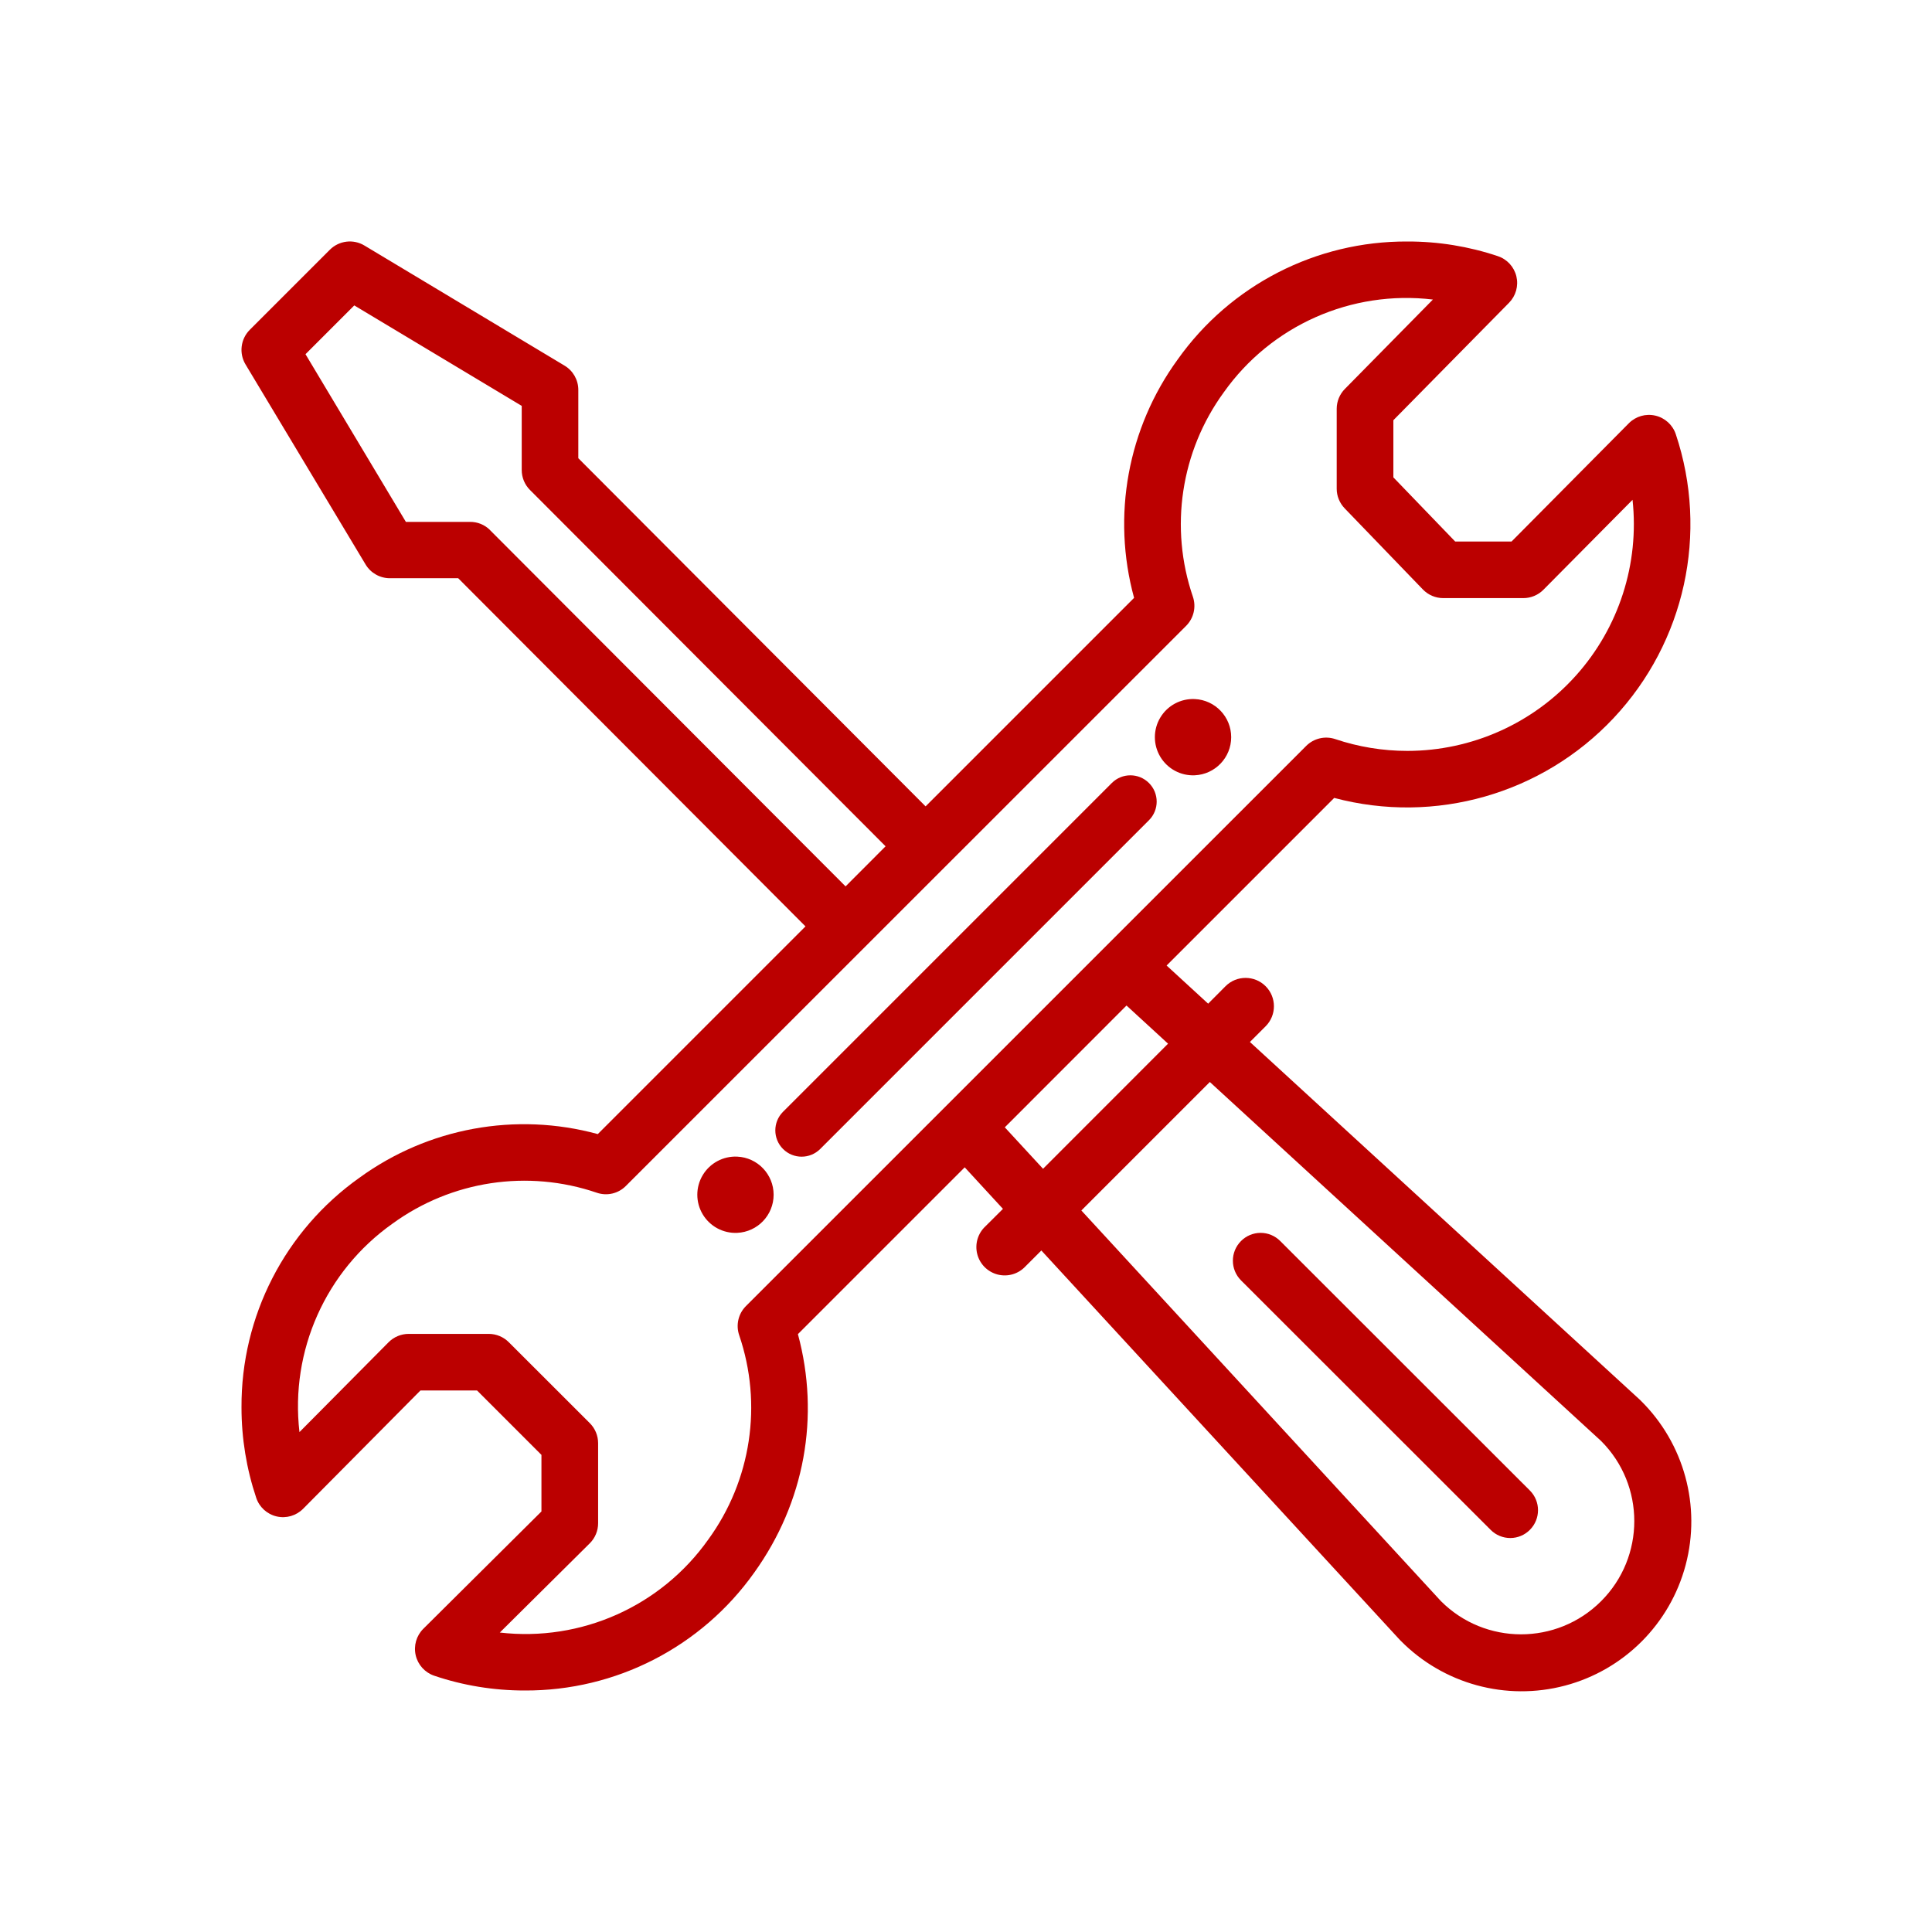
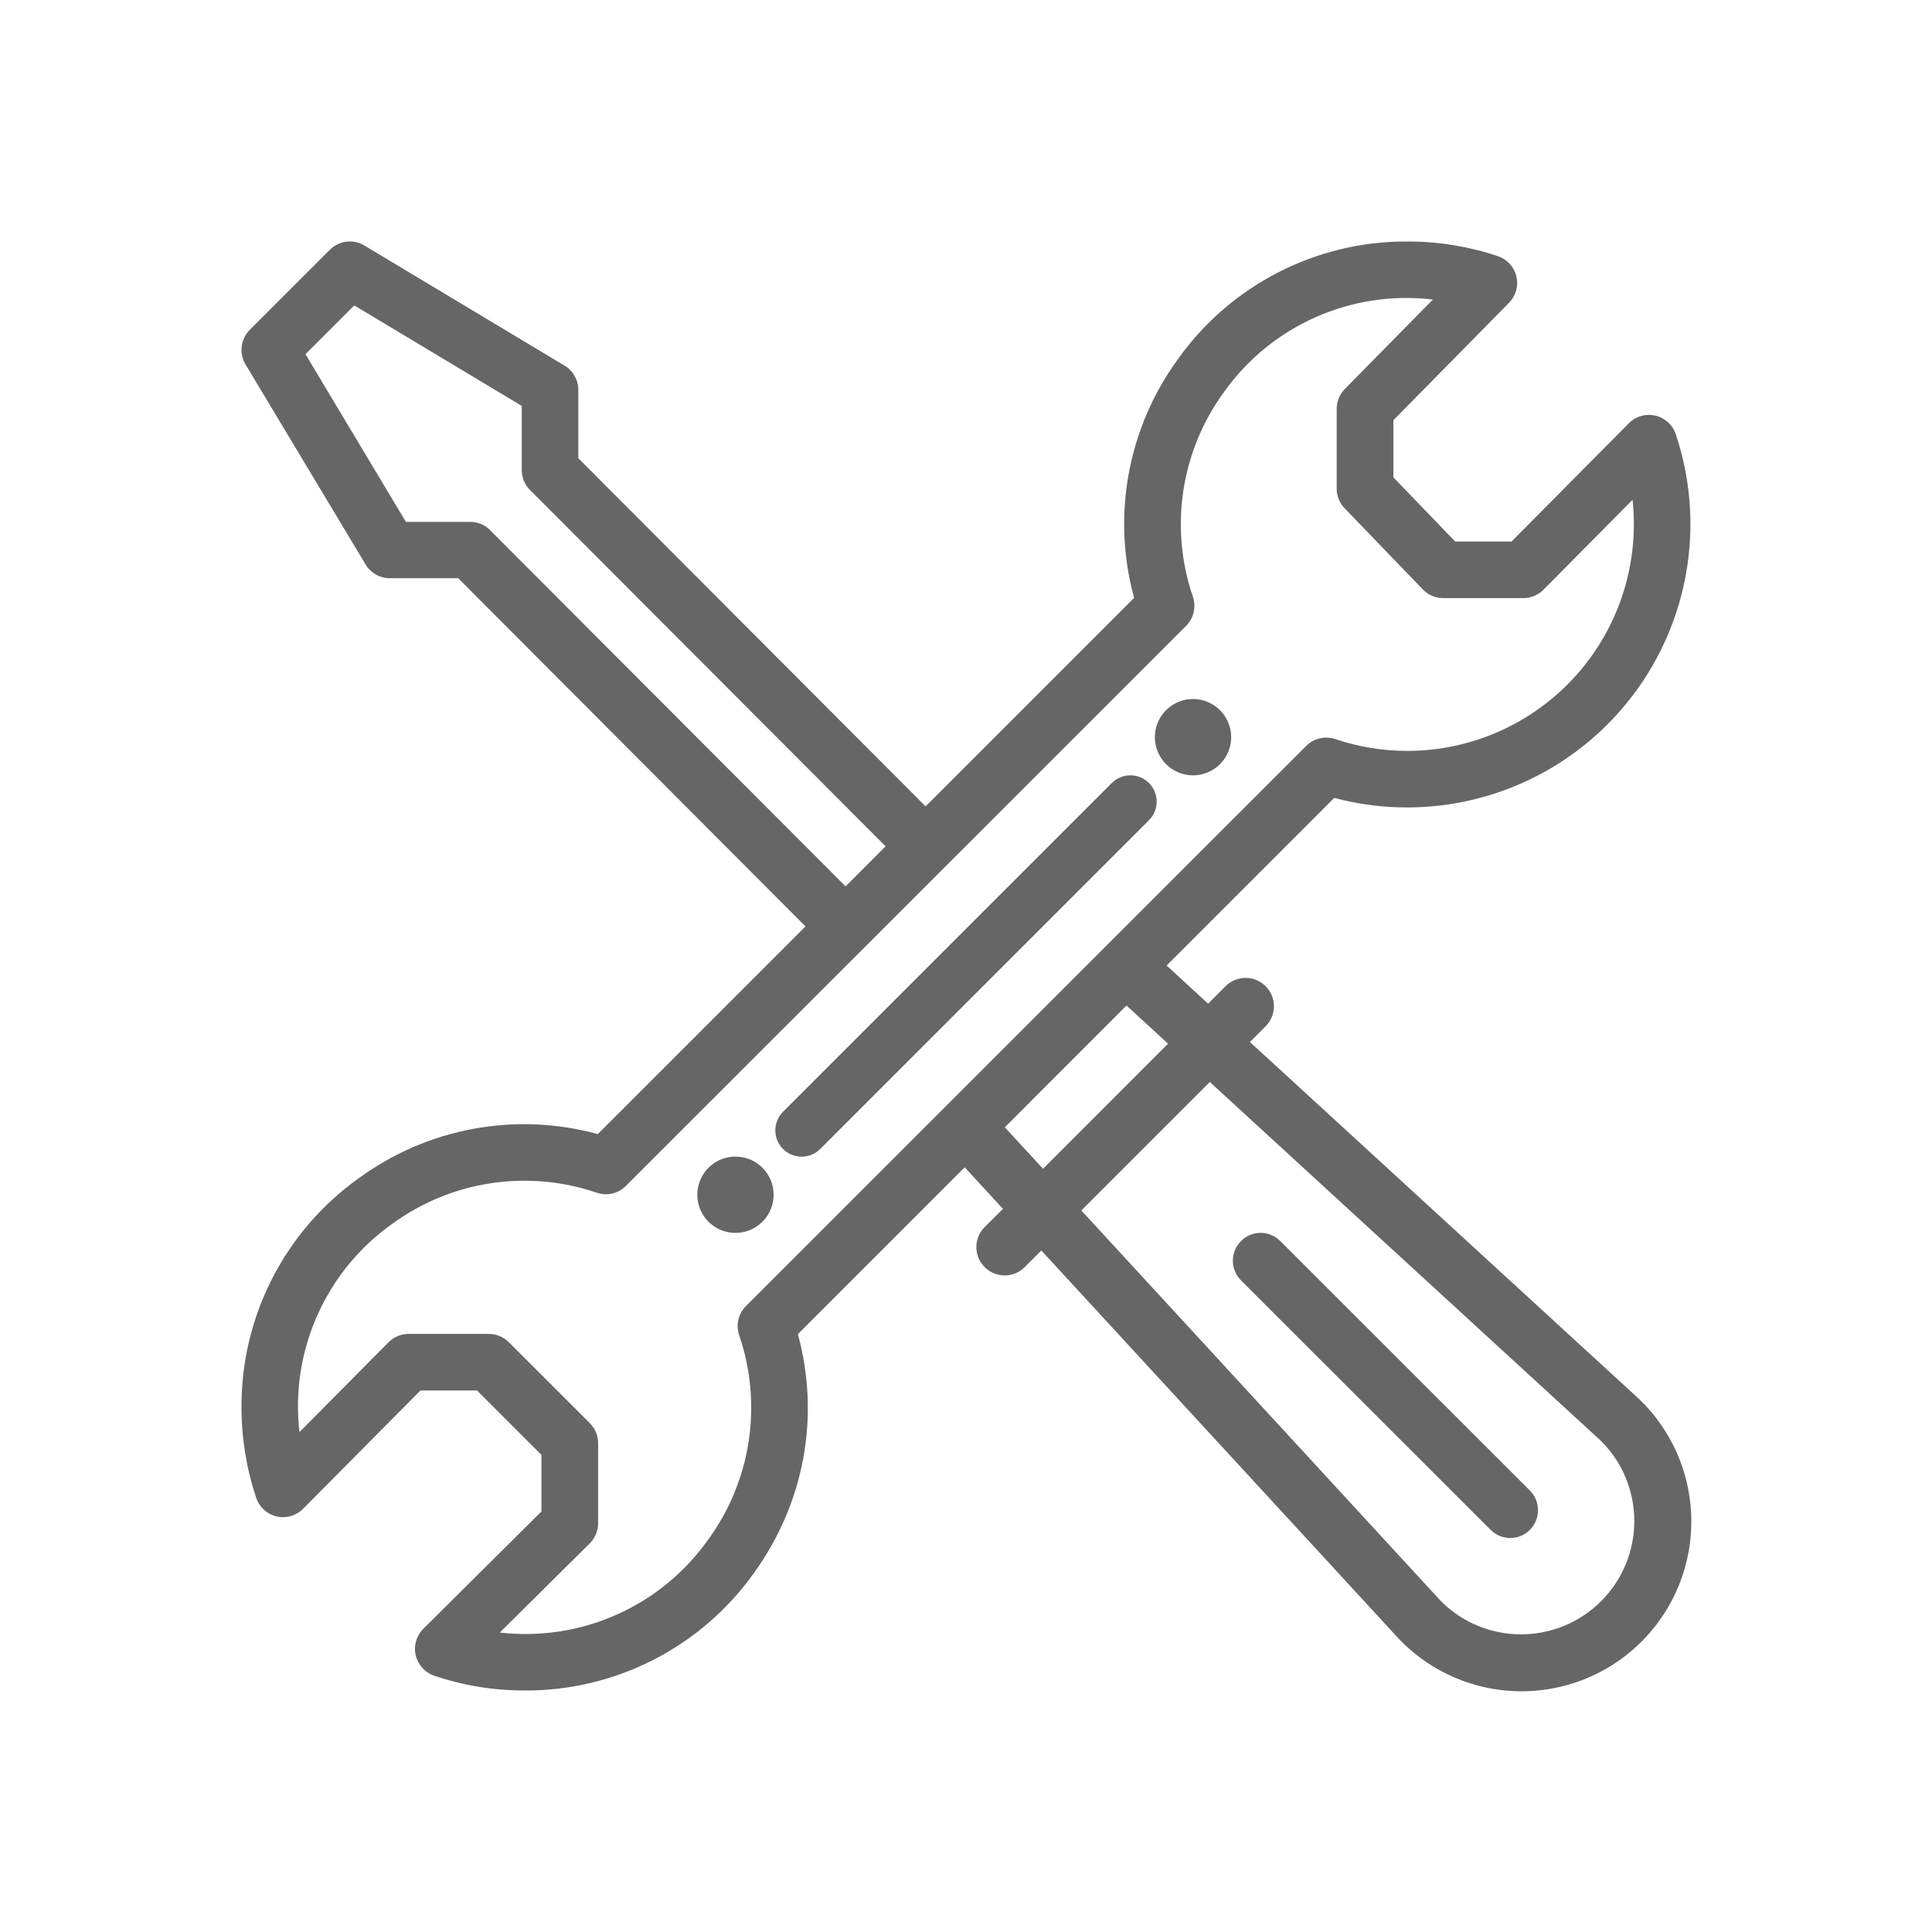
<svg xmlns="http://www.w3.org/2000/svg" width="24" height="24" viewBox="0 0 24 24">
  <g fill="none" fill-rule="evenodd">
    <path d="M0 0h24v24H0z" />
-     <path fill="#bb0000" fill-rule="nonzero" d="M14.842 8.684a.474.474 0 1 0 0 .947.474.474 0 0 0 0-.947zM9.158 14.368a.474.474 0 1 0 0 .947.474.474 0 0 0 0-.947z" />
-     <path fill="#bb0000" fill-rule="nonzero" d="M20.563 5.163a.351.351 0 0 0-.329.095l-1.457 1.469h-.7l-.768-.797V5.22l1.436-1.458a.351.351 0 0 0-.138-.58A3.507 3.507 0 0 0 17.484 3a3.477 3.477 0 0 0-2.854 1.465 3.475 3.475 0 0 0-.542 2.962l-2.59 2.59-4.314-4.325v-.849a.351.351 0 0 0-.171-.301L4.527 3.05a.351.351 0 0 0-.43.053l-.994.994a.352.352 0 0 0-.053.43l1.492 2.486c.063.105.178.17.301.17h.849l4.314 4.325-2.58 2.58a3.477 3.477 0 0 0-2.962.543A3.475 3.475 0 0 0 3 17.484c0 .384.062.762.183 1.123a.351.351 0 0 0 .583.135l1.457-1.469h.703l.8.8v.703l-1.468 1.458a.352.352 0 0 0 .135.582c.36.122.739.184 1.123.184a3.476 3.476 0 0 0 2.853-1.464c.626-.872.82-1.94.543-2.963l2.072-2.072.475.516-.218.217a.352.352 0 1 0 .497.498l.198-.198 4.453 4.837.01.01a2.109 2.109 0 1 0 2.983-2.982l-.01-.01-4.845-4.445.195-.195a.351.351 0 1 0-.498-.498l-.216.217-.516-.474 2.082-2.082a3.52 3.52 0 0 0 4.243-4.519.351.351 0 0 0-.254-.23zM6.086 6.583a.348.348 0 0 0-.248-.1h-.796L3.795 4.4l.606-.606 2.08 1.248v.796c0 .093.036.182.102.248l4.418 4.427-.497.498-4.418-4.427zm8.943 6.858l4.861 4.46a1.406 1.406 0 1 1-1.99 1.989l-4.467-4.853 1.596-1.596zm-.519-.476l-1.553 1.554-.475-.515 1.512-1.513.516.474zm2.974-3.637c-.307 0-.61-.05-.898-.147a.352.352 0 0 0-.36.085l-6.96 6.959a.351.351 0 0 0-.084.36 2.784 2.784 0 0 1-.384 2.54 2.78 2.78 0 0 1-2.589 1.155l1.117-1.108a.351.351 0 0 0 .104-.25v-.994a.352.352 0 0 0-.103-.249L6.32 16.673a.352.352 0 0 0-.248-.103h-.995a.352.352 0 0 0-.25.104L3.72 17.79a2.78 2.78 0 0 1 1.155-2.589 2.784 2.784 0 0 1 2.54-.384c.127.043.266.01.36-.085l6.96-6.958a.352.352 0 0 0 .084-.36 2.782 2.782 0 0 1 .383-2.54A2.78 2.78 0 0 1 17.8 3.721l-1.093 1.11a.351.351 0 0 0-.102.246v.995c0 .09.036.178.1.244l.97 1.006a.351.351 0 0 0 .253.108h.995a.351.351 0 0 0 .25-.104l1.107-1.117a2.816 2.816 0 0 1-2.796 3.119z" />
-     <path fill="#bb0000" fill-rule="nonzero" d="M13.811 9.727l-4.084 4.084a.326.326 0 0 0 .462.462l4.084-4.084a.326.326 0 1 0-.462-.462zM18.518 19.005a.343.343 0 0 0 .487-.001.346.346 0 0 0 0-.488l-3.102-3.1a.343.343 0 0 0-.487.001.346.346 0 0 0 0 .488l3.102 3.1z" />
+     <path fill="#666666" fill-rule="nonzero" d="M14.842 8.684a.474.474 0 1 0 0 .947.474.474 0 0 0 0-.947zM9.158 14.368a.474.474 0 1 0 0 .947.474.474 0 0 0 0-.947z" />
+     <path fill="#666666" fill-rule="nonzero" d="M20.563 5.163a.351.351 0 0 0-.329.095l-1.457 1.469h-.7l-.768-.797V5.22l1.436-1.458a.351.351 0 0 0-.138-.58A3.507 3.507 0 0 0 17.484 3a3.477 3.477 0 0 0-2.854 1.465 3.475 3.475 0 0 0-.542 2.962l-2.59 2.59-4.314-4.325v-.849a.351.351 0 0 0-.171-.301L4.527 3.05a.351.351 0 0 0-.43.053l-.994.994a.352.352 0 0 0-.053.43l1.492 2.486c.063.105.178.17.301.17h.849l4.314 4.325-2.58 2.58a3.477 3.477 0 0 0-2.962.543A3.475 3.475 0 0 0 3 17.484c0 .384.062.762.183 1.123a.351.351 0 0 0 .583.135l1.457-1.469h.703l.8.8v.703l-1.468 1.458a.352.352 0 0 0 .135.582c.36.122.739.184 1.123.184a3.476 3.476 0 0 0 2.853-1.464c.626-.872.82-1.94.543-2.963l2.072-2.072.475.516-.218.217a.352.352 0 1 0 .497.498l.198-.198 4.453 4.837.01.01a2.109 2.109 0 1 0 2.983-2.982l-.01-.01-4.845-4.445.195-.195a.351.351 0 1 0-.498-.498l-.216.217-.516-.474 2.082-2.082a3.52 3.52 0 0 0 4.243-4.519.351.351 0 0 0-.254-.23zM6.086 6.583a.348.348 0 0 0-.248-.1h-.796L3.795 4.4l.606-.606 2.08 1.248v.796c0 .093.036.182.102.248l4.418 4.427-.497.498-4.418-4.427zm8.943 6.858l4.861 4.46a1.406 1.406 0 1 1-1.99 1.989l-4.467-4.853 1.596-1.596zm-.519-.476l-1.553 1.554-.475-.515 1.512-1.513.516.474zm2.974-3.637c-.307 0-.61-.05-.898-.147a.352.352 0 0 0-.36.085l-6.96 6.959a.351.351 0 0 0-.084.36 2.784 2.784 0 0 1-.384 2.54 2.78 2.78 0 0 1-2.589 1.155l1.117-1.108a.351.351 0 0 0 .104-.25v-.994a.352.352 0 0 0-.103-.249L6.32 16.673a.352.352 0 0 0-.248-.103h-.995a.352.352 0 0 0-.25.104L3.72 17.79a2.78 2.78 0 0 1 1.155-2.589 2.784 2.784 0 0 1 2.54-.384c.127.043.266.01.36-.085l6.96-6.958a.352.352 0 0 0 .084-.36 2.782 2.782 0 0 1 .383-2.54A2.78 2.78 0 0 1 17.8 3.721l-1.093 1.11a.351.351 0 0 0-.102.246v.995c0 .09.036.178.1.244l.97 1.006a.351.351 0 0 0 .253.108h.995a.351.351 0 0 0 .25-.104l1.107-1.117a2.816 2.816 0 0 1-2.796 3.119z" />
+     <path fill="#666666" fill-rule="nonzero" d="M13.811 9.727l-4.084 4.084a.326.326 0 0 0 .462.462l4.084-4.084a.326.326 0 1 0-.462-.462zM18.518 19.005a.343.343 0 0 0 .487-.001.346.346 0 0 0 0-.488l-3.102-3.1a.343.343 0 0 0-.487.001.346.346 0 0 0 0 .488l3.102 3.1z" />
  </g>
</svg>
